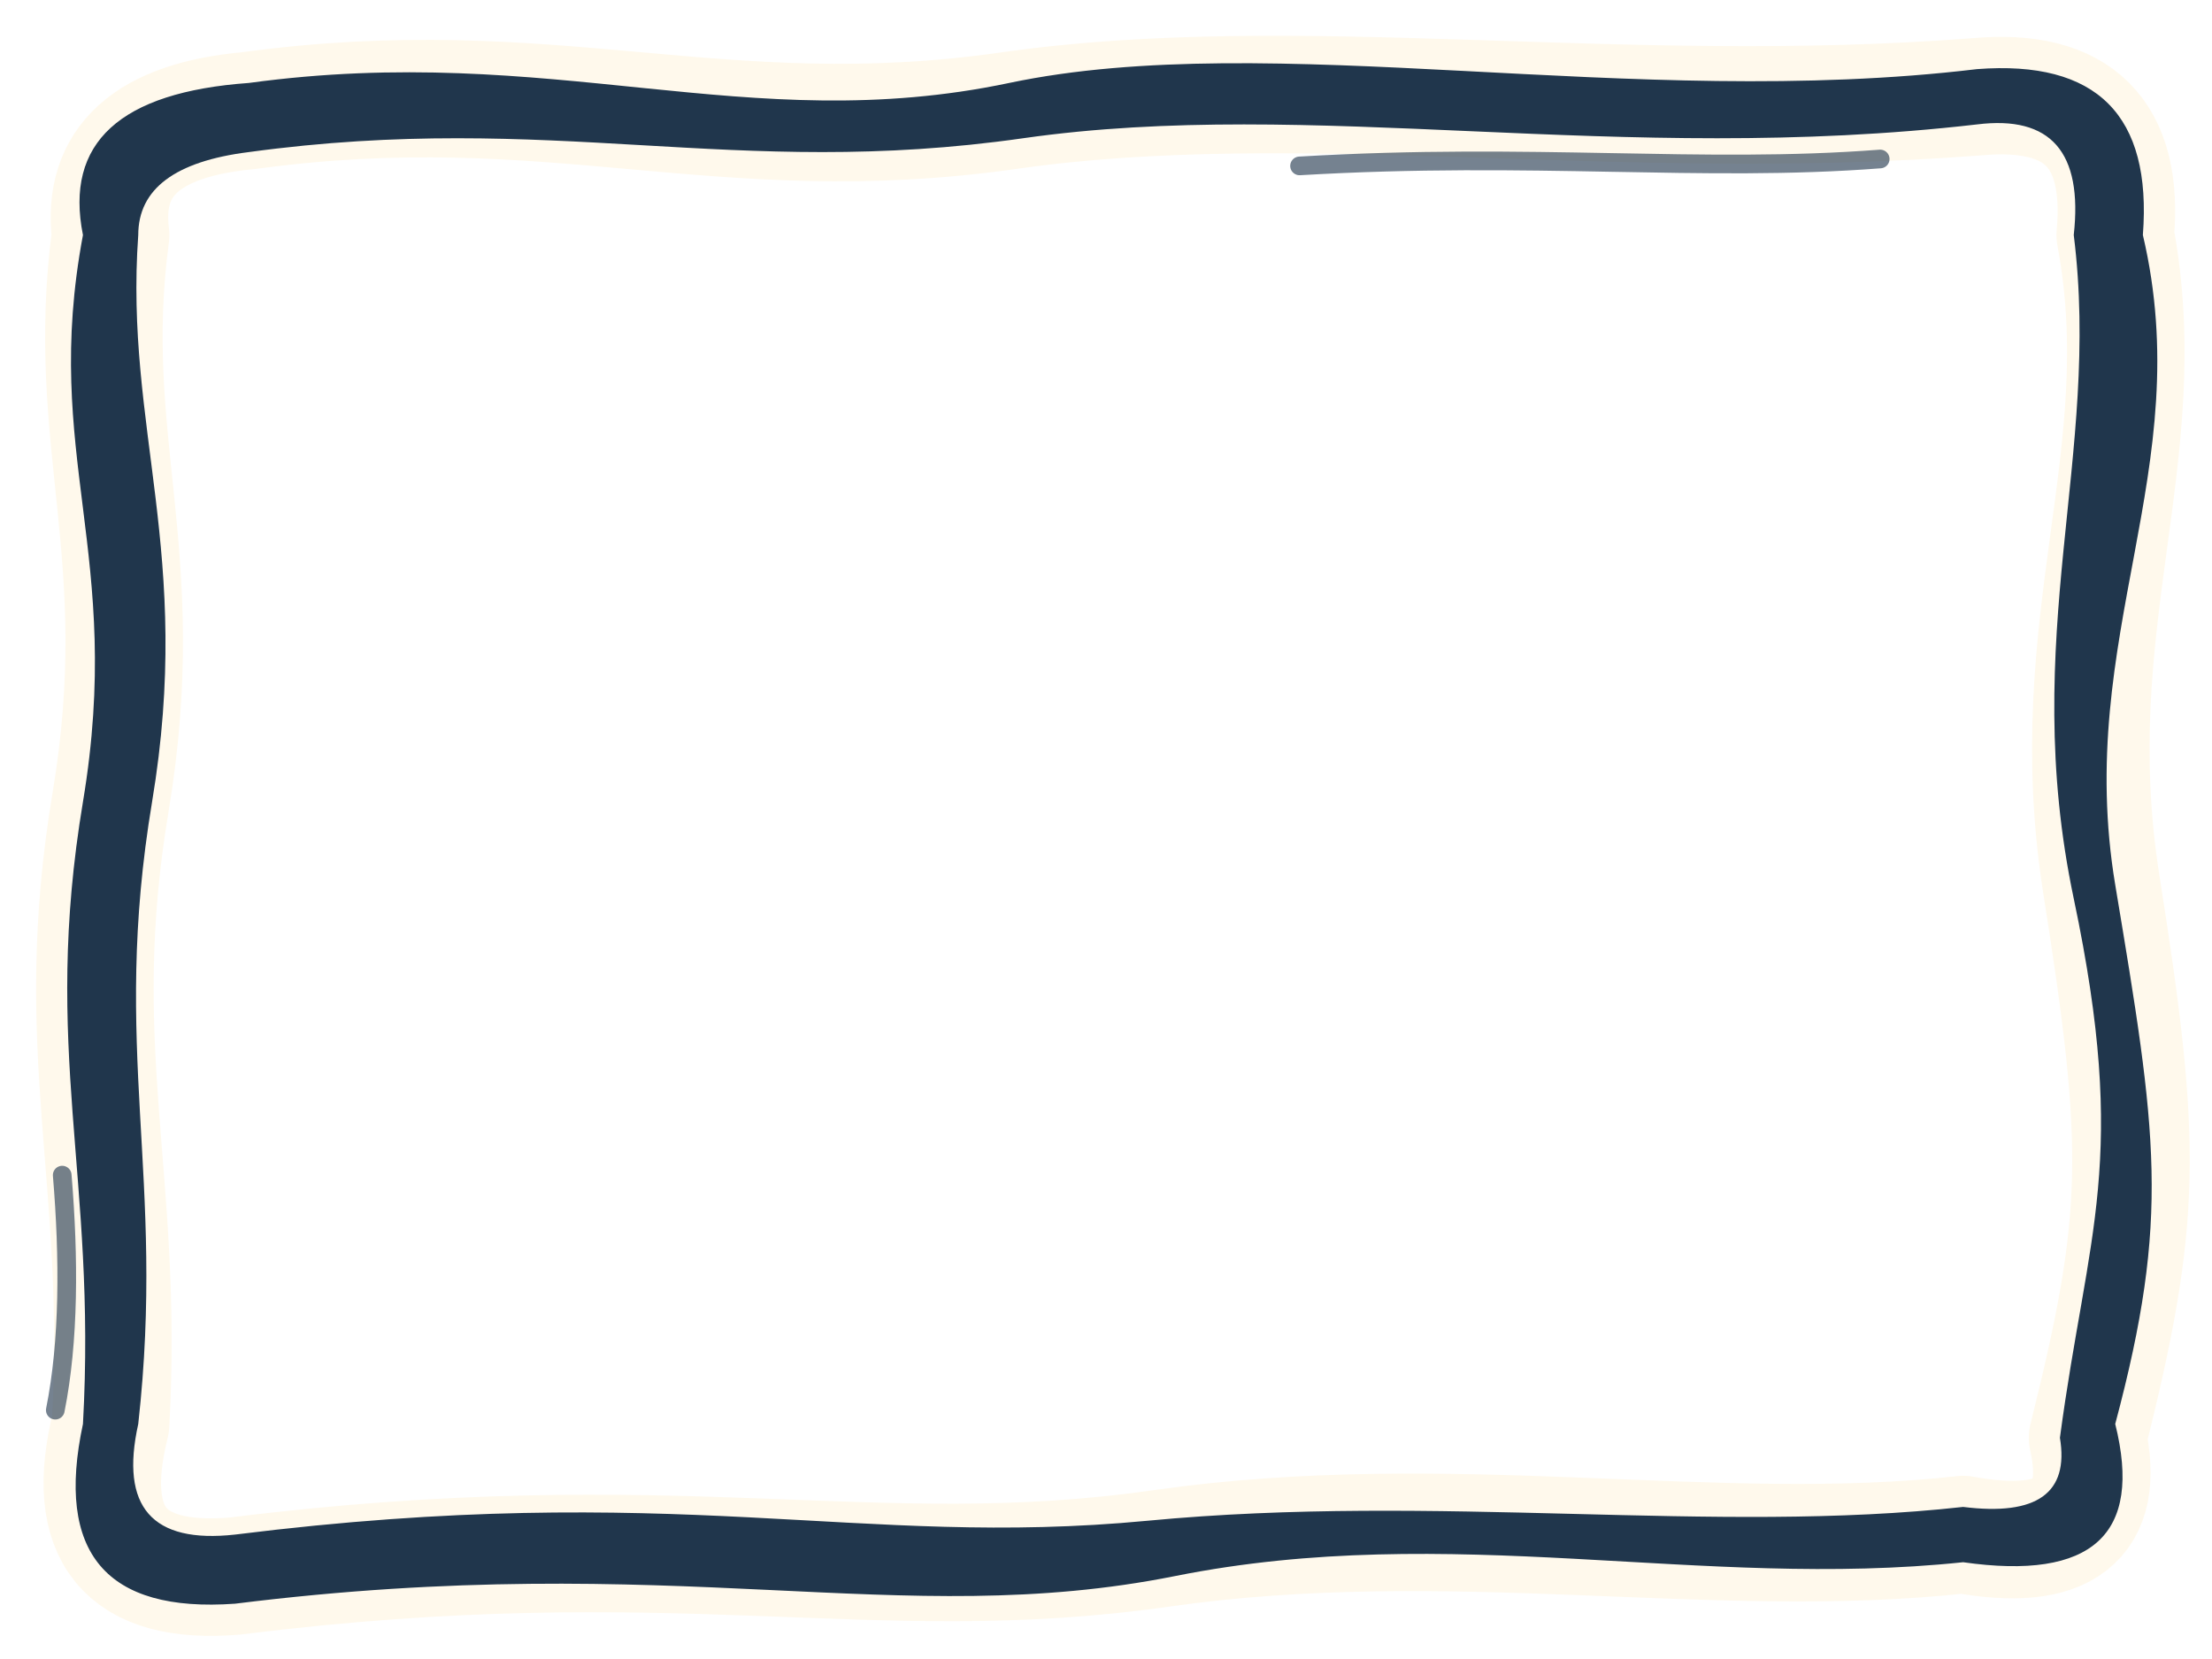
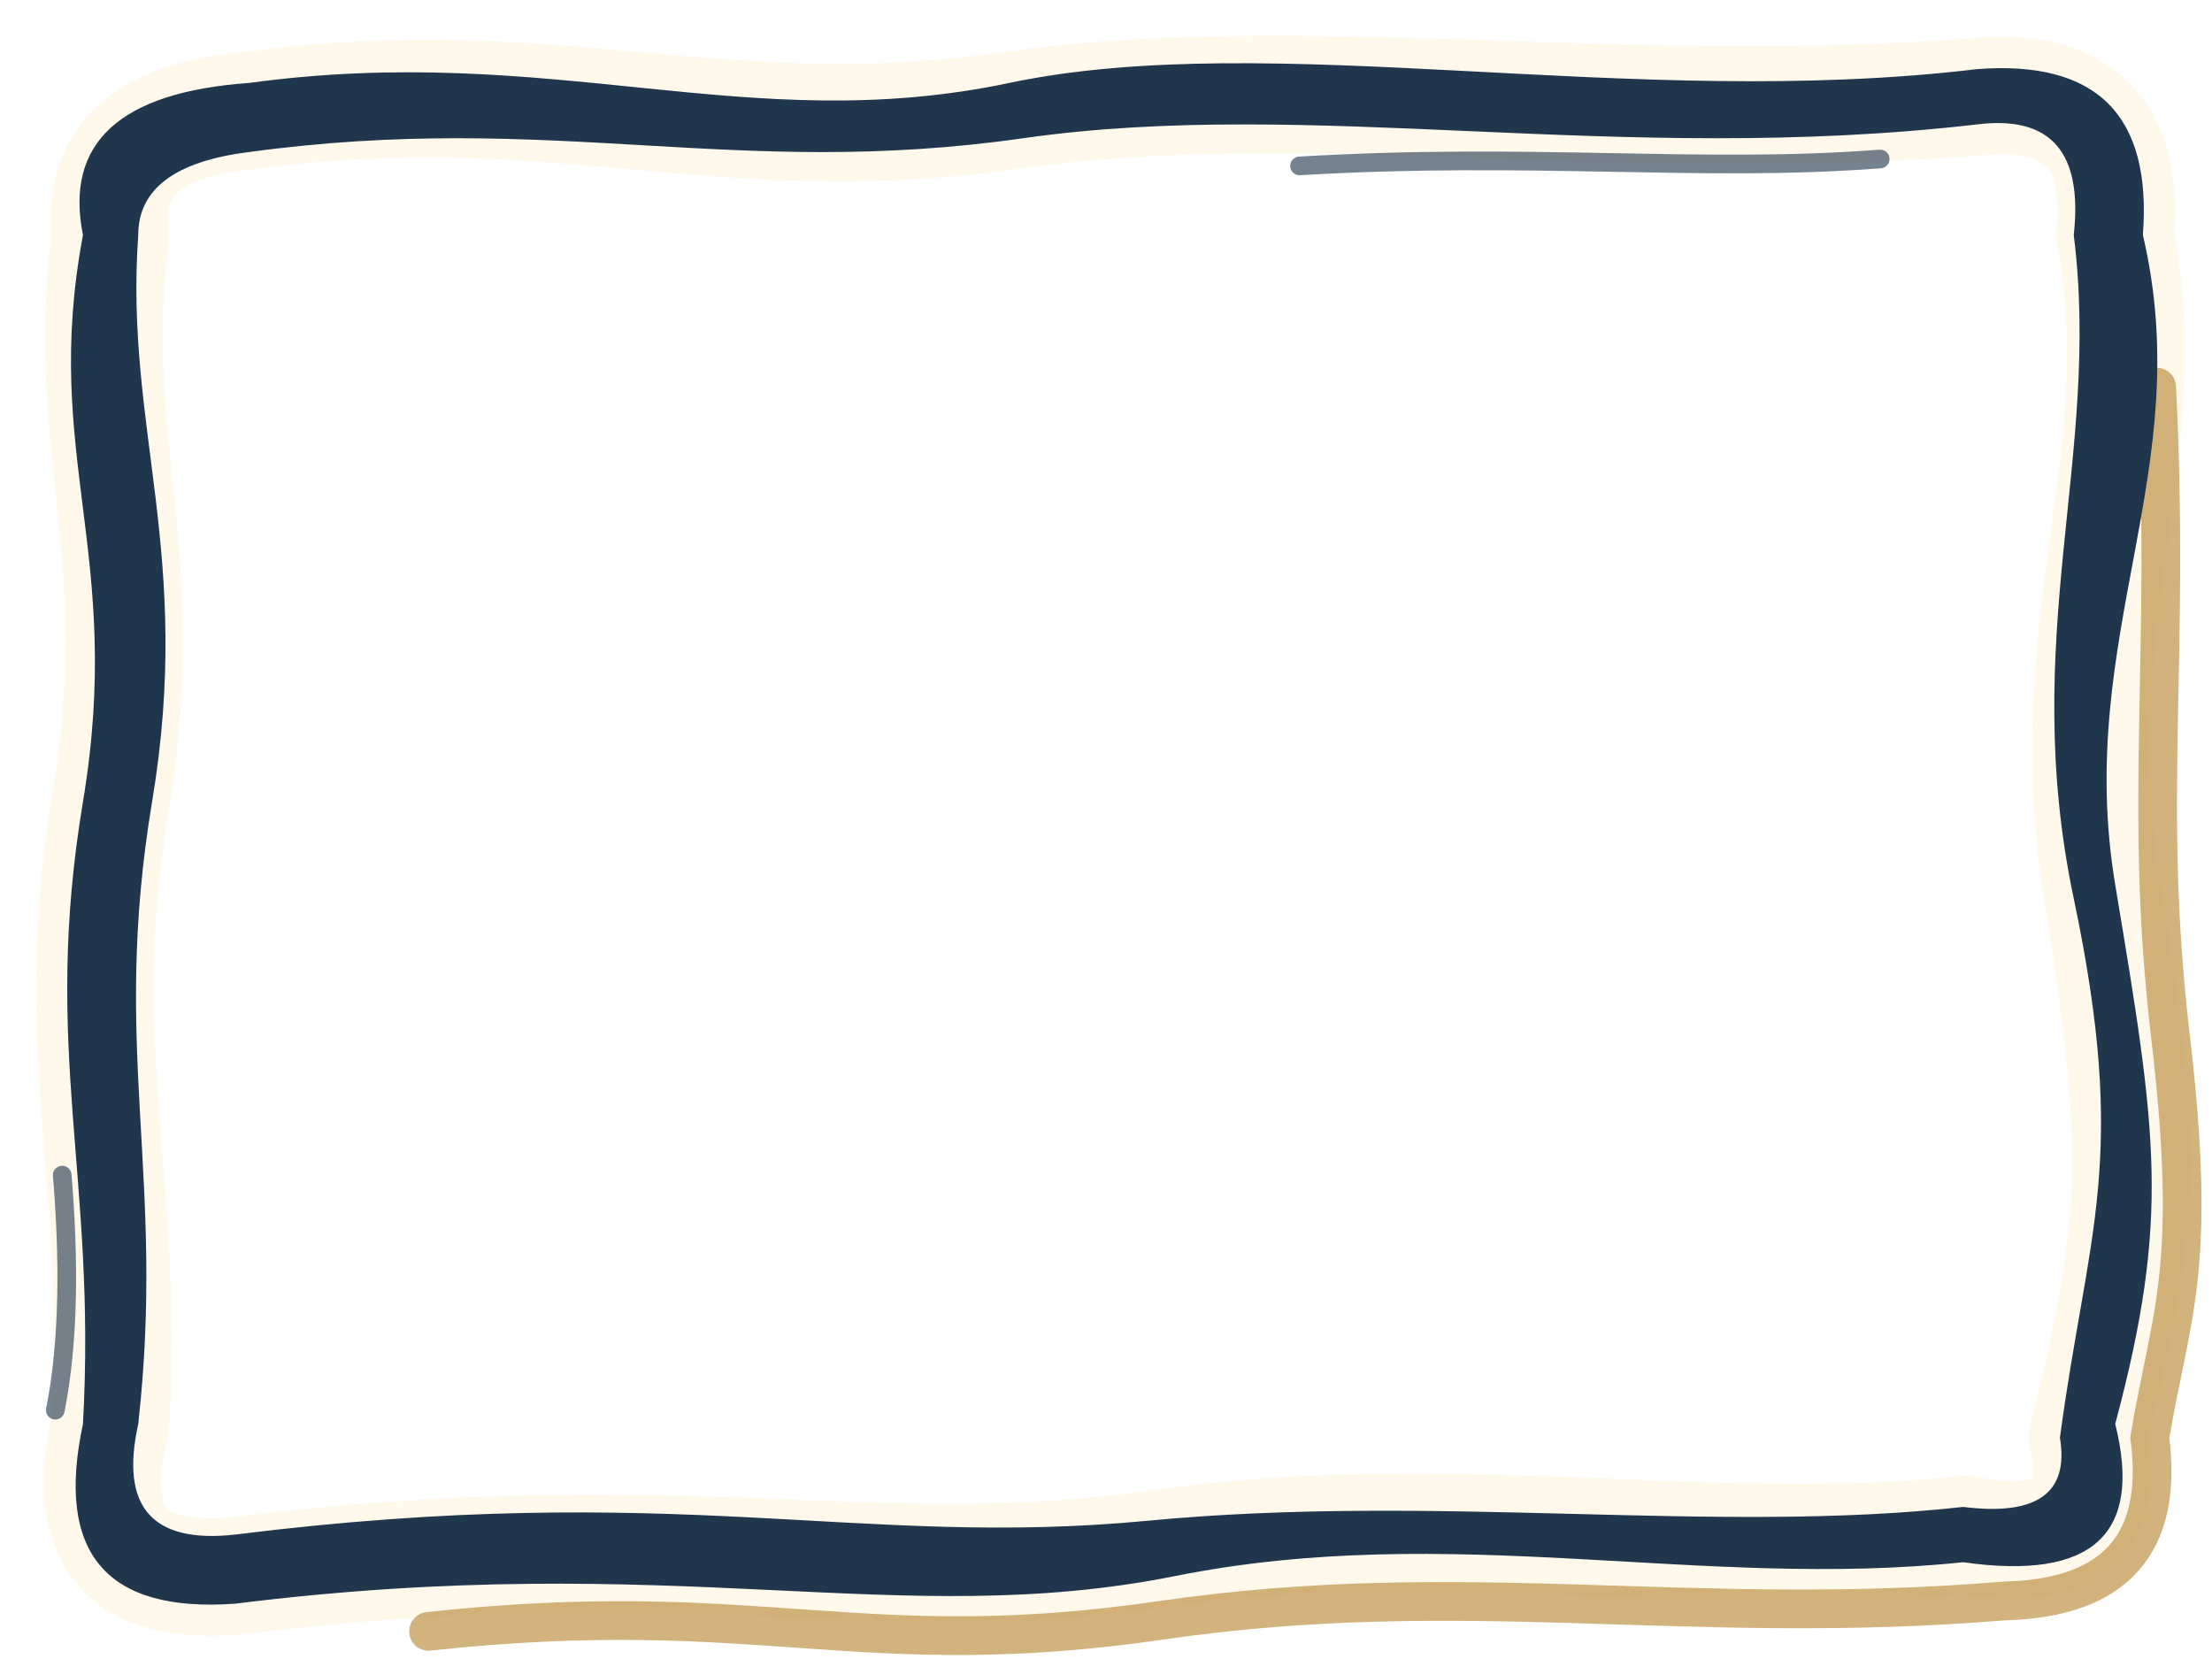
<svg xmlns="http://www.w3.org/2000/svg" width="160" height="120" viewBox="0 0 160 120">
  <path d="M18 8C40 5 52 11 73 8S117 9 143 7Q154 6 153 17C156 33 149 45 152 64S155 88 151 104Q153 113 142 111C124 113 105 109 84 112S49 110 17 114Q5 115 8 103C9 85 5 76 8 58S6 32 8 17Q7 9 18 8Z" fill="none" stroke="#fff9ec" stroke-width="8.5" stroke-linejoin="round" />
+   <path d="M156 28C157 48 155 58 157 75S157 95 155.5 104Q157 115.5 145 115.8C122 117.7 106 114 84 117.2S55 115.4 31 118" fill="none" stroke="#bb8b3b" stroke-width="2.8" stroke-linecap="round" opacity=".66" />
  <path fill="#20364c" fill-rule="evenodd" d="M18 6C40 3 54 10 73 6S118 8 143 5Q156 4 155 17C159 34 150 46 153 64S157 88 153 103Q156 115 142 113C123 115 105 110 85 114S49 112 17 116Q3 117 6 103C7 85 3 76 6 58S3 33 6 17Q4 7 18 6Z M18 11C40 8 53 13 74 10S117 12 143 9Q151 8 150 17C152 33 146 46 150 65S151 89 149 104Q150 110 142 109C124 111 104 108 83 110S49 107 17 111Q8 112 10 103C12 85 8 76 11 58S9 31 10 17Q10 12 18 11Z" />
  <path d="M94 12c17-1 29 .5 42-.5M4.5 85c.5 6 .5 12-.5 17" fill="none" stroke="#20364c" stroke-width="1.35" stroke-linecap="round" opacity=".62" />
</svg>
